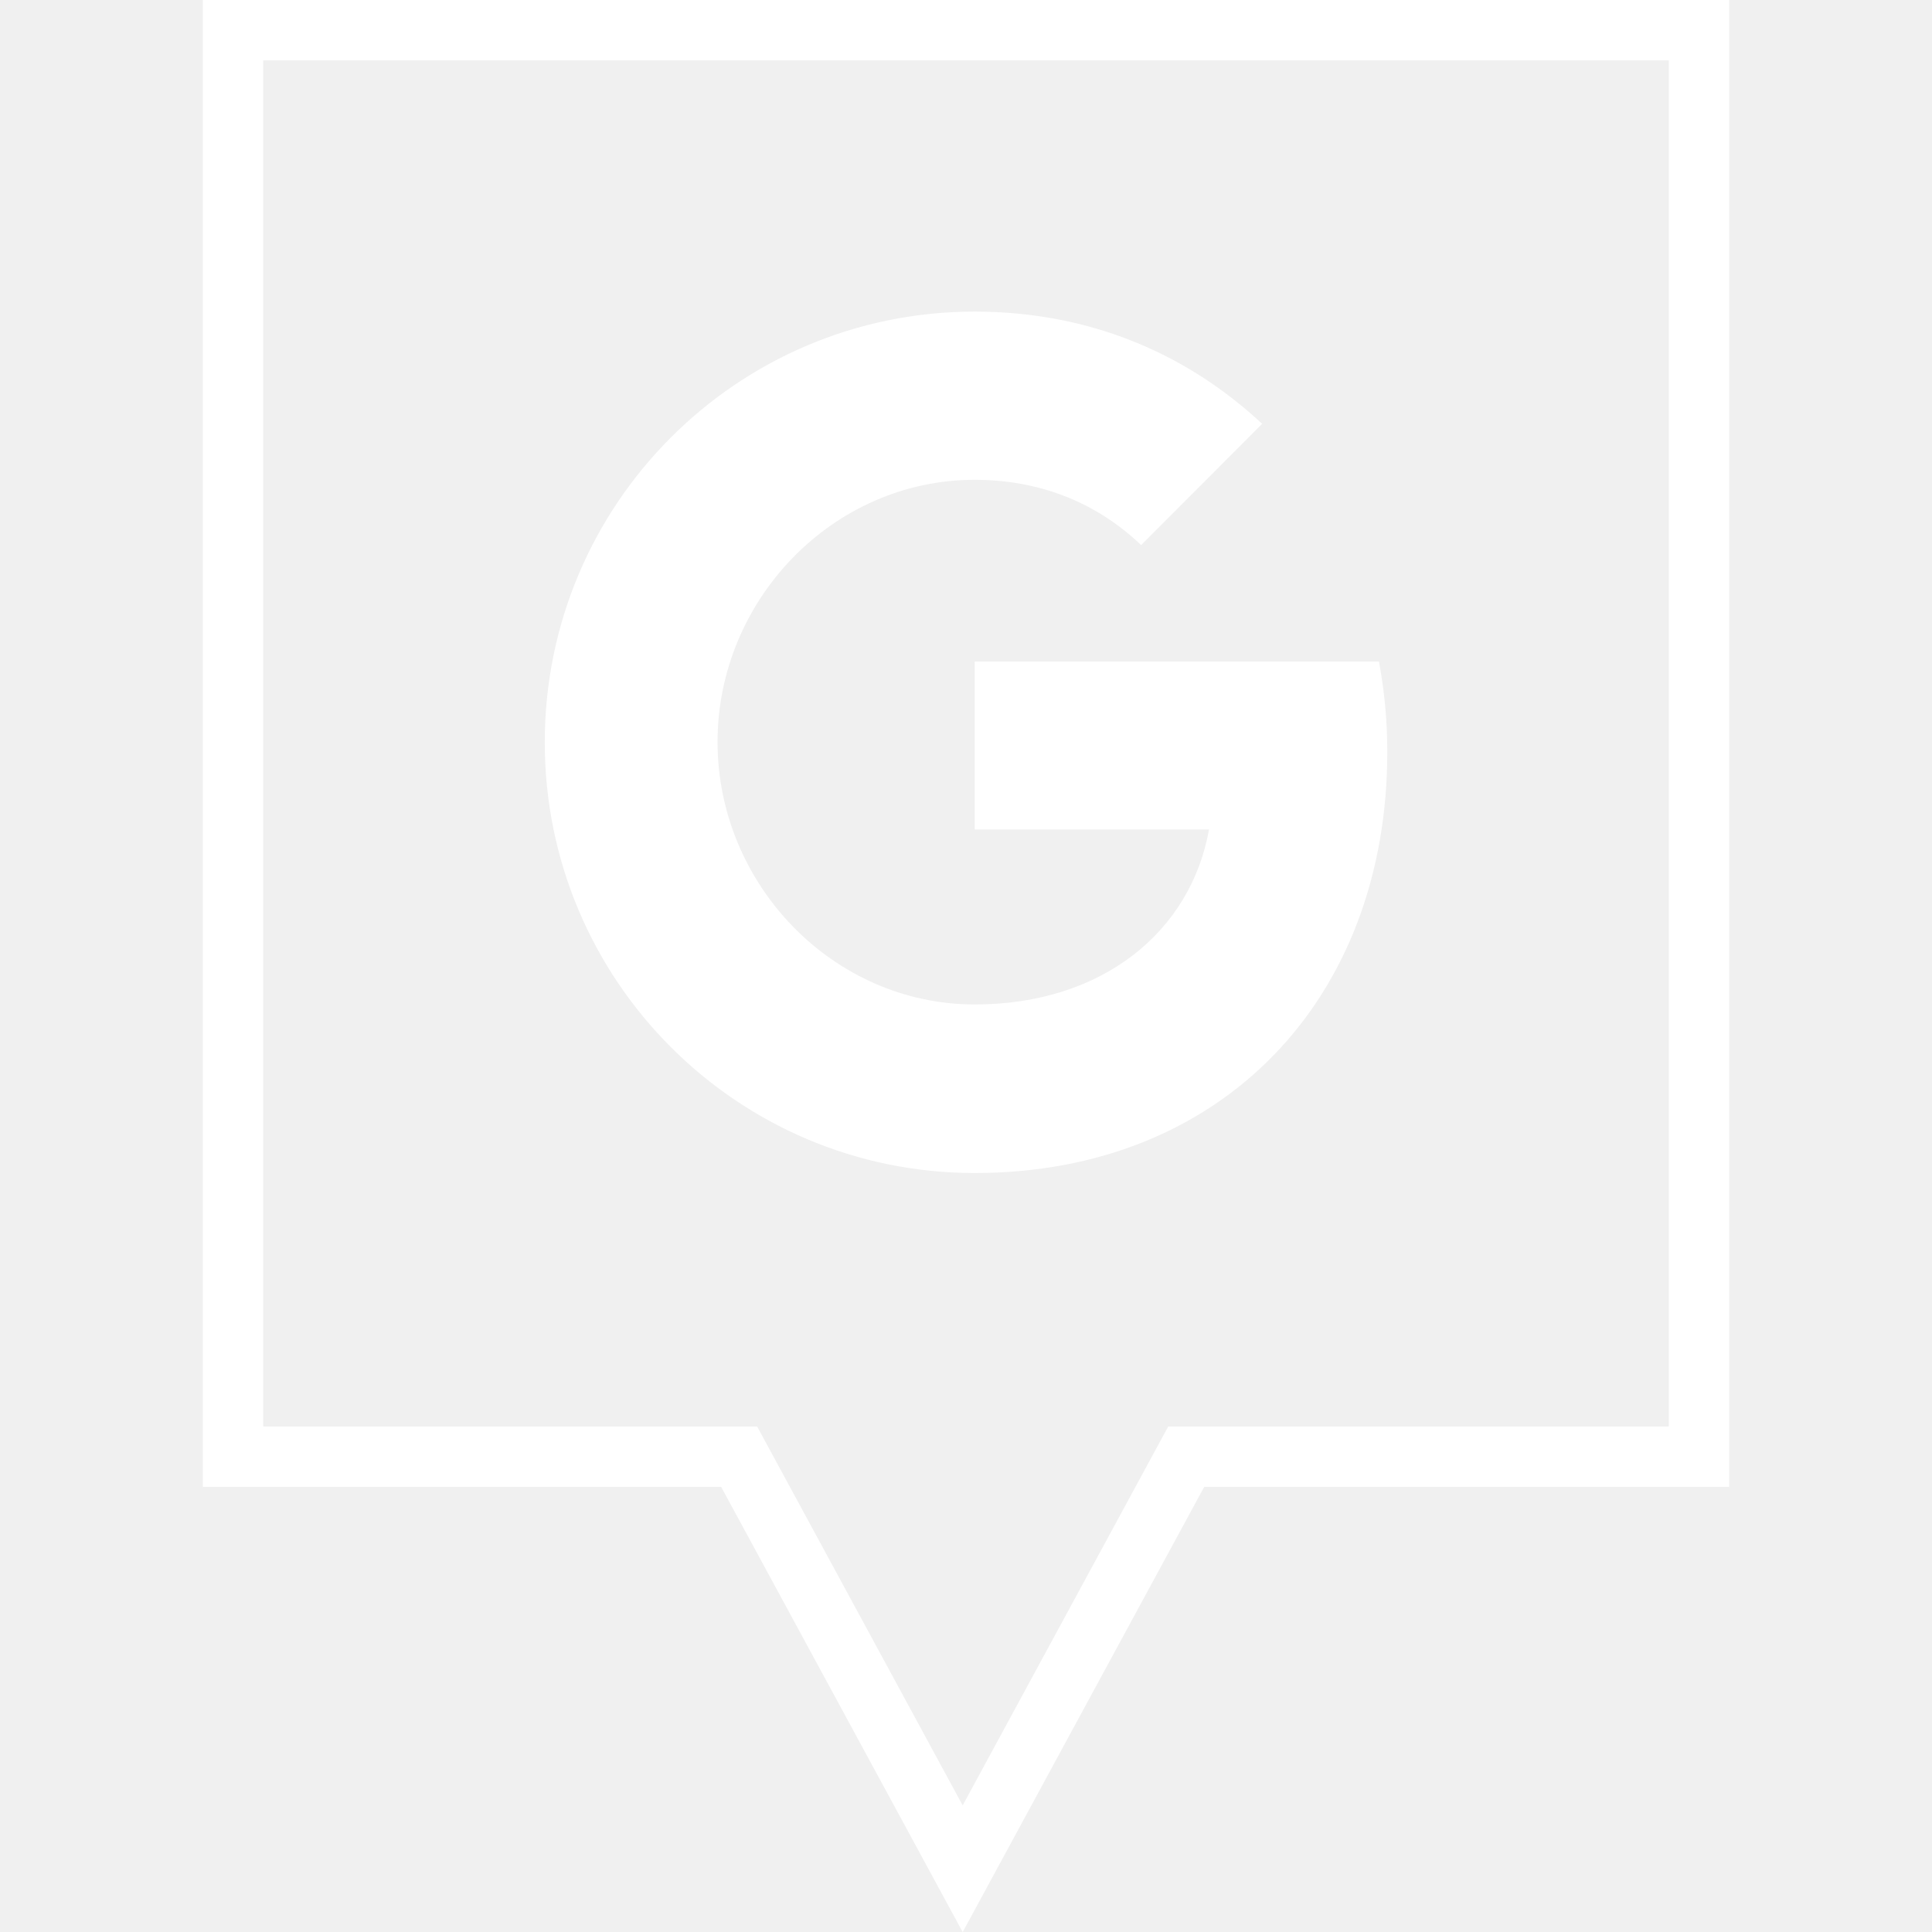
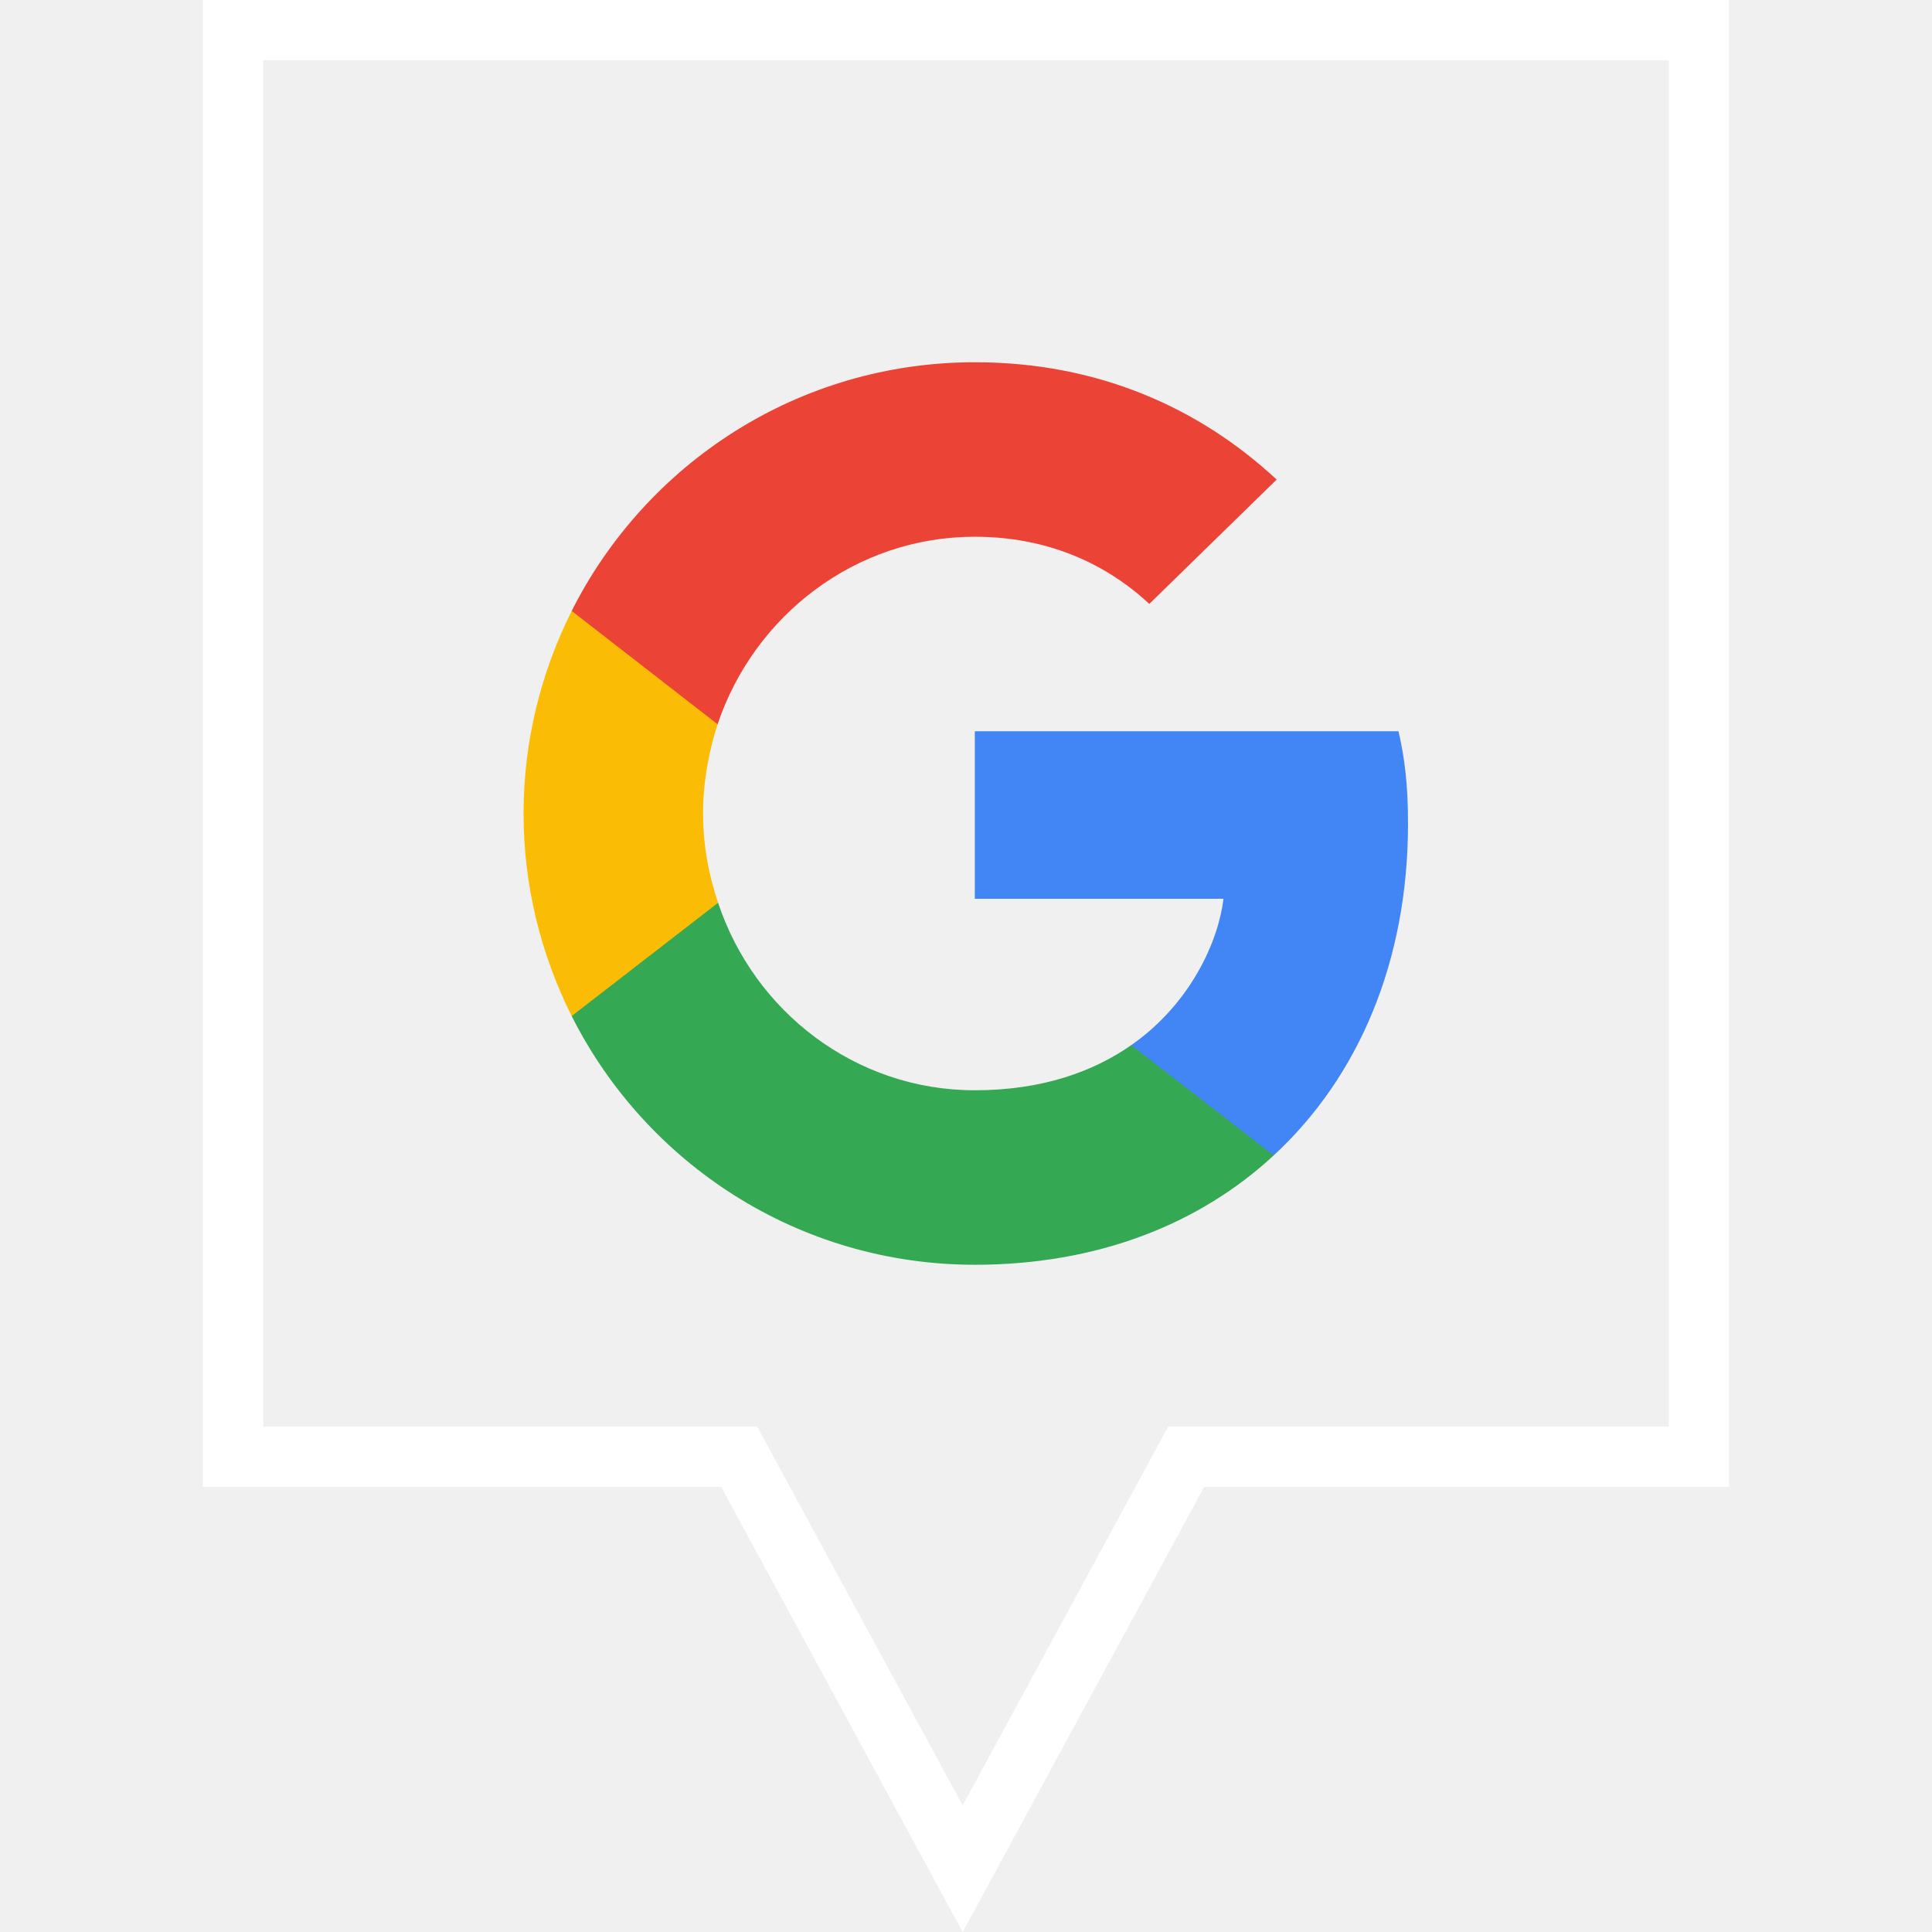
- <svg xmlns="http://www.w3.org/2000/svg" xml:space="preserve" viewBox="0 0 32 32" id="google">
+ <svg xmlns="http://www.w3.org/2000/svg" width="32" height="32" viewBox="0 0 32 32">
  <g id="Outline">
    <path fill="white" d="M15.945 32.001l-4-7.373H3.36V-.001h25.28v24.629h-8.695l-4 7.373zM4.36 23.628h8.181l3.404 6.275 3.404-6.275h8.291V.999H4.36v22.629z" />
-     <path fill="white" d="M22.84 10.957c.089.477.138.976.138 1.498 0 4.076-2.723 6.974-6.835 6.974-3.934 0-7.12-3.193-7.12-7.134s3.186-7.134 7.12-7.134c1.923 0 3.529.709 4.762 1.859l-2.007 2.011v-.005c-.747-.714-1.695-1.079-2.754-1.079-2.35 0-4.259 1.989-4.259 4.343s1.909 4.347 4.259 4.347c2.132 0 3.582-1.222 3.881-2.898h-3.881v-2.782h6.696z" />
+     <svg x="6" y="6" width="20" height="15" viewBox="0 0 256 262">
+       <path fill="#4285F4" d="M255.878 133.451c0-10.734-.871-18.567-2.756-26.69H130.55v48.448h71.947c-1.45 12.04-9.283 30.172-26.69 42.356l-.244 1.622 38.755 30.023 2.685.268c24.659-22.774 38.875-56.282 38.875-96.027" />
+       <path fill="#34A853" d="M130.55 261.1c35.248 0 64.839-11.605 86.453-31.622l-41.196-31.913c-11.024 7.688-25.82 13.055-45.257 13.055-34.523 0-63.824-22.773-74.269-54.25l-1.531.13-40.298 31.187-.527 1.465C35.393 231.798 79.49 261.1 130.55 261.1" />
+       <path fill="#FBBC05" d="M56.281 156.37c-2.756-8.123-4.351-16.827-4.351-25.82 0-8.994 1.595-17.697 4.206-25.82l-.073-1.73L15.26 71.312l-1.335.635C5.077 89.644 0 109.517 0 130.55s5.077 40.905 13.925 58.602l42.356-32.782" />
+       <path fill="#EB4335" d="M130.55 50.479c24.514 0 41.05 10.589 50.479 19.438l36.844-35.974C195.245 12.91 165.798 0 130.55 0 79.49 0 35.393 29.301 13.925 71.947l42.211 32.783c10.59-31.477 39.891-54.251 74.414-54.251" />
+     </svg>
  </g>
</svg>
